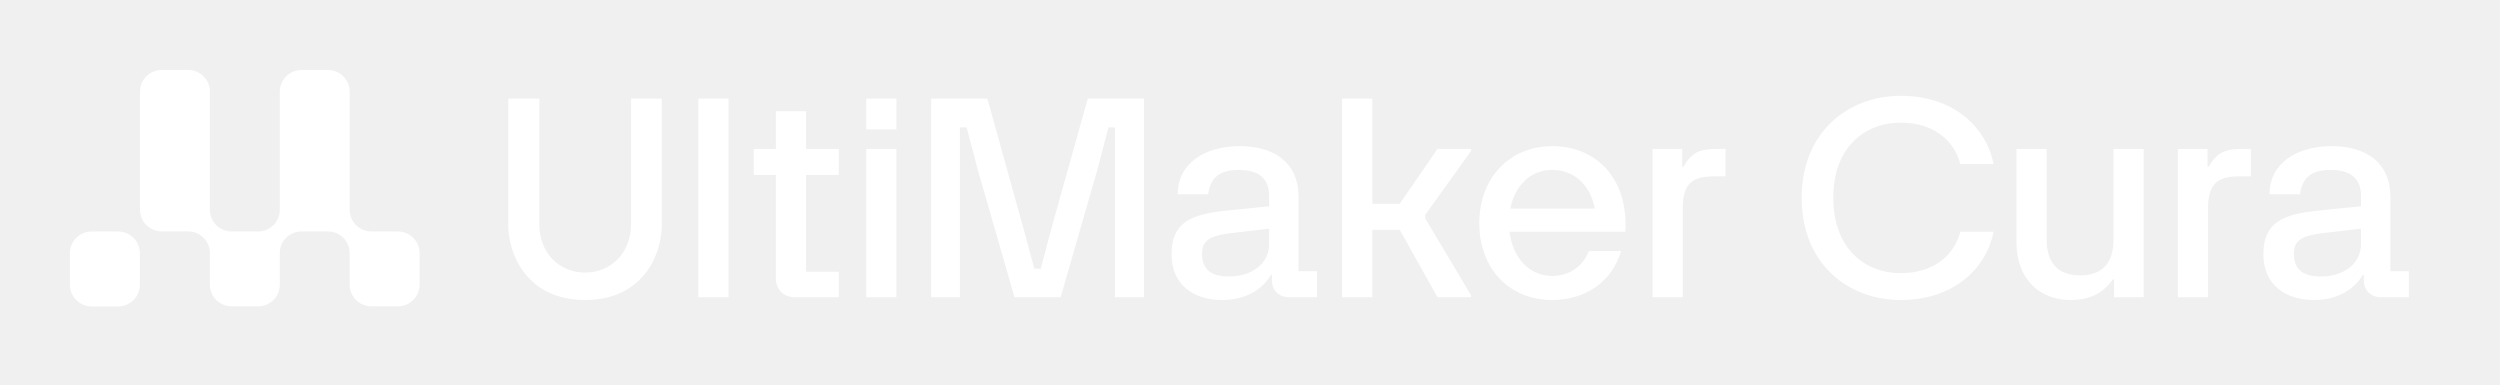
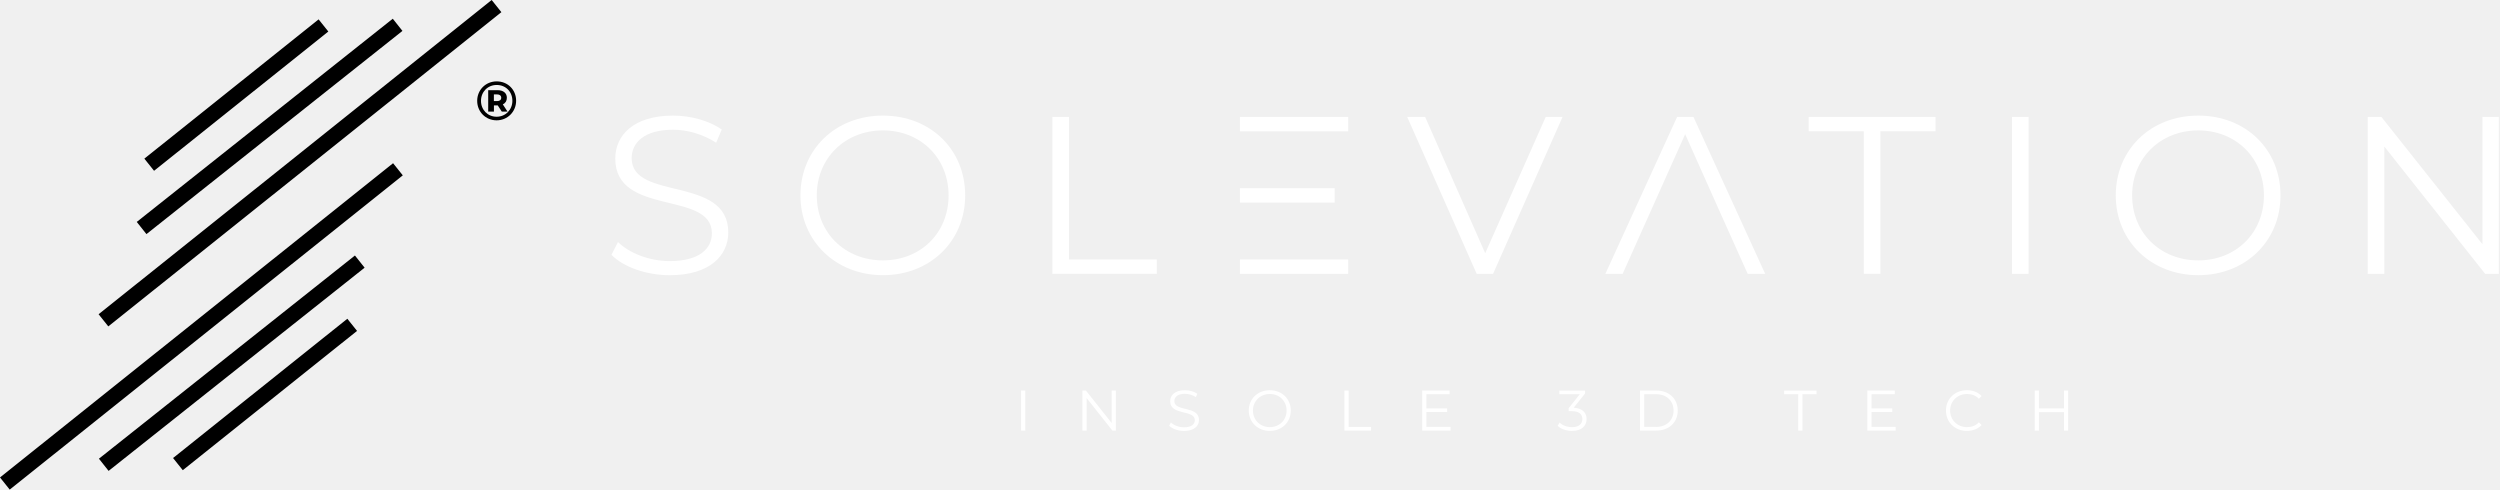
- <svg xmlns="http://www.w3.org/2000/svg" width="143" height="22" viewBox="0 0 143 22" fill="none">
-   <path d="M33.472 17.16C30.096 17.16 29.072 14.488 29.072 12.872V5.64H30.848V12.808C30.848 14.536 32.048 15.592 33.472 15.592C34.88 15.592 36.096 14.536 36.096 12.808V5.64H37.856V12.872C37.856 14.488 36.832 17.16 33.472 17.16ZM41.671 17H39.943V5.64H41.671V17ZM47.979 8.52V10.008H46.107V15.544H47.979V17H45.451C44.827 17 44.379 16.552 44.379 15.928V10.008H43.115V8.52H44.379V6.36H46.107V8.52H47.979ZM49.545 17V8.52H51.273V17H49.545ZM49.545 7.4V5.64H51.273V7.4H49.545ZM54.908 17H53.261V5.64H56.477L58.541 13.064L59.164 15.368H59.532L60.141 13.064L62.221 5.64H65.436V17H63.773V7.288H63.404L62.748 9.784L60.669 17H58.029L55.949 9.784L55.292 7.288H54.908V17ZM69.908 17.16C68.228 17.16 67.012 16.248 67.012 14.552C67.012 12.728 68.1 12.248 70.212 12.04L72.596 11.8V11.224C72.596 10.136 71.924 9.72 70.852 9.72C69.764 9.72 69.236 10.152 69.108 11.112H67.364C67.364 9.352 68.9 8.36 70.916 8.36C72.836 8.36 74.276 9.256 74.276 11.272V15.512H75.332V17H73.716C73.156 17 72.756 16.6 72.756 16.04V15.72H72.708C72.052 16.792 70.948 17.16 69.908 17.16ZM68.756 14.504C68.756 15.384 69.236 15.816 70.308 15.816C71.556 15.816 72.596 15.112 72.596 13.96V13.08L70.532 13.32C69.204 13.464 68.756 13.752 68.756 14.504ZM81.52 12.488L84.144 16.888V17H82.224L80.064 13.144H78.496V17H76.768V5.64H78.496V11.656H80.064L82.224 8.52H84.144V8.632L81.52 12.296V12.488ZM88.791 17.16C86.311 17.16 84.615 15.352 84.615 12.76C84.615 10.184 86.343 8.36 88.791 8.36C91.303 8.36 93.159 10.216 92.967 13.256H86.343C86.519 14.712 87.447 15.784 88.791 15.784C89.799 15.784 90.551 15.208 90.887 14.36H92.727C92.231 16.072 90.727 17.16 88.791 17.16ZM86.391 11.928H91.223C90.983 10.616 90.055 9.72 88.791 9.72C87.511 9.72 86.647 10.648 86.391 11.928ZM94.526 17V8.52H96.222V9.544H96.286C96.75 8.744 97.182 8.52 98.19 8.52H98.702V10.088H98.046C96.846 10.088 96.254 10.472 96.254 11.88V17H94.526ZM108.72 17.16C105.696 17.16 103.056 15.08 103.056 11.304C103.056 7.576 105.696 5.48 108.72 5.48C111.696 5.48 113.6 7.224 114.032 9.384H112.128C111.84 8.232 110.8 7.016 108.72 7.016C106.672 7.016 104.864 8.424 104.864 11.304C104.864 14.216 106.672 15.624 108.72 15.624C110.8 15.624 111.84 14.408 112.128 13.256H114.032C113.6 15.416 111.696 17.16 108.72 17.16ZM118.428 17.16C116.716 17.16 115.34 16.024 115.34 13.816V8.52H117.068V13.704C117.068 15.112 117.788 15.752 118.988 15.752C120.188 15.752 120.892 15.112 120.892 13.704V8.52H122.62V17H120.924V15.976H120.86C120.284 16.776 119.548 17.16 118.428 17.16ZM124.574 17V8.52H126.27V9.544H126.334C126.798 8.744 127.23 8.52 128.238 8.52H128.75V10.088H128.094C126.894 10.088 126.302 10.472 126.302 11.88V17H124.574ZM132.362 17.16C130.682 17.16 129.466 16.248 129.466 14.552C129.466 12.728 130.554 12.248 132.666 12.04L135.05 11.8V11.224C135.05 10.136 134.378 9.72 133.306 9.72C132.218 9.72 131.69 10.152 131.562 11.112H129.818C129.818 9.352 131.354 8.36 133.37 8.36C135.29 8.36 136.73 9.256 136.73 11.272V15.512H137.786V17H136.17C135.61 17 135.21 16.6 135.21 16.04V15.72H135.162C134.506 16.792 133.402 17.16 132.362 17.16ZM131.21 14.504C131.21 15.384 131.69 15.816 132.762 15.816C134.01 15.816 135.05 15.112 135.05 13.96V13.08L132.986 13.32C131.658 13.464 131.21 13.752 131.21 14.504Z" fill="white" />
-   <path d="M6.752 13.24H5.249C4.559 13.24 4 13.794 4 14.477V16.292C4 16.976 4.559 17.529 5.249 17.529H6.752C7.442 17.529 8.001 16.976 8.001 16.292V14.477C8.001 13.794 7.442 13.24 6.752 13.24Z" fill="white" />
-   <path d="M22.751 13.24H21.251C20.561 13.24 20.002 12.687 20.002 12.003V5.24C20.002 4.557 19.443 4.003 18.753 4.003H17.253C16.563 4.003 16.004 4.557 16.004 5.24V12.006C16.004 12.687 15.445 13.24 14.754 13.24H13.255C12.565 13.24 12.006 12.687 12.006 12.003V5.237C12.006 4.554 11.447 4 10.756 4H9.257C8.567 4 8.008 4.554 8.008 5.237V12C8.008 12.684 8.567 13.237 9.257 13.237H10.756C11.447 13.237 12.006 13.791 12.006 14.474V16.286C12.006 16.97 12.565 17.523 13.255 17.523H14.754C15.445 17.523 16.004 16.97 16.004 16.286V14.471C16.004 13.791 16.563 13.237 17.253 13.237H18.753C19.443 13.237 20.002 13.791 20.002 14.474V16.286C20.002 16.97 20.561 17.523 21.251 17.523H22.751C23.441 17.523 24 16.97 24 16.286V14.474C24 13.791 23.441 13.237 22.751 13.237V13.24Z" fill="white" />
+ <svg xmlns="http://www.w3.org/2000/svg" width="577" height="113" viewBox="0 0 577 113" fill="none" version="1.1" id="svg71">
+   <g clip-path="url(#clip0_2550_8824)" id="g50" style="fill:#ffffff">
+     <path d="M141.128 58.809L142.628 55.863C145.213 58.395 149.82 60.262 154.581 60.262C161.358 60.262 164.305 57.416 164.305 53.847C164.305 43.91 142.006 50.011 142.006 36.611C142.006 31.287 146.144 26.68 155.358 26.68C159.443 26.68 163.688 27.872 166.581 29.888L165.289 32.941C162.182 30.925 158.565 29.941 155.358 29.941C148.735 29.941 145.788 32.888 145.788 36.511C145.788 46.442 168.087 40.441 168.087 53.633C168.087 58.964 163.842 63.517 154.587 63.517C149.156 63.517 143.826 61.602 141.134 58.809H141.128Z" fill="#0D1424" id="path2" style="fill:#ffffff" />
+     <path d="M184.742 45.096C184.742 34.542 192.811 26.68 203.78 26.68C214.748 26.68 222.764 34.495 222.764 45.096C222.764 55.697 214.642 63.511 203.78 63.511C192.918 63.511 184.742 55.649 184.742 45.096ZM218.934 45.096C218.934 36.457 212.466 30.096 203.774 30.096C195.082 30.096 188.513 36.457 188.513 45.096C188.513 53.734 195.029 60.096 203.774 60.096C212.519 60.096 218.934 53.734 218.934 45.096Z" fill="#0D1424" id="path4" style="fill:#ffffff" />
+     <path d="M242.887 26.989H246.717V59.889H266.994V63.197H242.887V26.989Z" fill="#0D1424" id="path6" style="fill:#ffffff" />
+     <path d="M360.637 26.989L344.599 63.203H340.822L324.784 26.989H328.923L342.785 58.442L356.753 26.989H360.631H360.637Z" fill="#0D1424" id="path8" style="fill:#ffffff" />
+     <path d="M388.936 30.973L397.628 50.426L397.598 50.355L403.367 63.203H407.404L390.851 26.989H387.074L370.52 63.203H374.505L388.936 30.973Z" fill="#0D1424" id="path10" style="fill:#ffffff" />
+     <path d="M430.166 30.303H417.442V26.989H446.719V30.297H433.996V63.197H430.166V30.303Z" fill="#0D1424" id="path12" style="fill:#ffffff" />
+     <path d="M464.364 26.989H468.194V63.203H464.364V26.989Z" fill="#0D1424" id="path14" style="fill:#ffffff" />
+     <path d="M488.317 45.096C488.317 34.542 496.386 26.68 507.355 26.68C518.324 26.68 526.34 34.495 526.34 45.096C526.34 55.697 518.217 63.511 507.355 63.511C496.493 63.511 488.317 55.649 488.317 45.096ZM522.515 45.096C522.515 36.457 516.047 30.096 507.355 30.096C498.663 30.096 492.094 36.457 492.094 45.096C492.094 53.734 498.61 60.096 507.355 60.096C516.1 60.096 522.515 53.734 522.515 45.096Z" fill="#0D1424" id="path16" style="fill:#ffffff" />
+     <path d="M576.73 26.989V63.203H573.576L550.299 33.819V63.203H546.469V26.989H549.623L572.953 56.373V26.989H576.73Z" fill="#0D1424" id="path18" style="fill:#ffffff" />
+     <path d="M311.159 59.889H286.181V63.209H311.159V59.889Z" fill="#0D1424" id="path20" style="fill:#ffffff" />
+     <path d="M311.159 26.989H286.181V30.309H311.159V26.989Z" fill="#0D1424" id="path22" style="fill:#ffffff" />
+     <path d="M308.047 43.436H286.181V46.756H308.047V43.436Z" fill="#0D1424" id="path24" style="fill:#ffffff" />
+     <path d="M235.66 90.138H236.638V99.376H235.66V90.138Z" fill="#0D1424" id="path26" style="fill:#ffffff" />
+     <path d="M257.544 90.138V99.376H256.737L250.797 91.881V99.376H249.818V90.138H250.625L256.577 97.632V90.138H257.538H257.544Z" fill="#0D1424" id="path28" style="fill:#ffffff" />
+     <path d="M269.852 98.255L270.238 97.502C270.896 98.148 272.07 98.623 273.285 98.623C275.016 98.623 275.763 97.899 275.763 96.986C275.763 94.454 270.078 96.008 270.078 92.593C270.078 91.235 271.133 90.061 273.481 90.061C274.524 90.061 275.603 90.364 276.344 90.879L276.012 91.656C275.218 91.14 274.299 90.891 273.481 90.891C271.791 90.891 271.038 91.644 271.038 92.569C271.038 95.101 276.724 93.571 276.724 96.939C276.724 98.296 275.645 99.459 273.279 99.459C271.892 99.459 270.534 98.972 269.846 98.255H269.852Z" fill="#0D1424" id="path30" style="fill:#ffffff" />
+     <path d="M288.214 94.757C288.214 92.065 290.272 90.061 293.07 90.061C295.869 90.061 297.914 92.053 297.914 94.757C297.914 97.46 295.845 99.453 293.07 99.453C290.295 99.453 288.214 97.449 288.214 94.757ZM296.942 94.757C296.942 92.551 295.293 90.933 293.076 90.933C290.859 90.933 289.181 92.557 289.181 94.757C289.181 96.957 290.841 98.581 293.076 98.581C295.311 98.581 296.942 96.957 296.942 94.757Z" fill="#0D1424" id="path32" style="fill:#ffffff" />
+     <path d="M310.288 90.138H311.266V98.534H316.436V99.376H310.288V90.138Z" fill="#0D1424" id="path34" style="fill:#ffffff" />
+     <path d="M334.775 98.534V99.376H328.241V90.138H334.573V90.98H329.213V94.265H333.992V95.095H329.213V98.528H334.769L334.775 98.534Z" fill="#0D1424" id="path36" style="fill:#ffffff" />
+     <path d="M366.18 96.725C366.18 98.267 365.06 99.459 362.83 99.459C361.496 99.459 360.216 98.996 359.504 98.273L359.967 97.52C360.56 98.142 361.627 98.587 362.83 98.587C364.36 98.587 365.208 97.876 365.208 96.725C365.208 95.575 364.431 94.893 362.712 94.893H362.054V94.194L364.615 90.986H359.89V90.144H365.83V90.814L363.216 94.099C365.196 94.206 366.186 95.249 366.186 96.725H366.18Z" fill="#0D1424" id="path38" style="fill:#ffffff" />
+     <path d="M378.513 90.138H382.272C385.23 90.138 387.222 92.035 387.222 94.757C387.222 97.478 385.23 99.376 382.272 99.376H378.513V90.138ZM382.218 98.534C384.673 98.534 386.256 96.974 386.256 94.757C386.256 92.539 384.673 90.98 382.218 90.98H379.485V98.528H382.218V98.534Z" fill="#0D1424" id="path40" style="fill:#ffffff" />
+     <path d="M415.023 90.986H411.78V90.144H419.251V90.986H416.007V99.382H415.029V90.986H415.023Z" fill="#0D1424" id="path42" style="fill:#ffffff" />
+     <path d="M437.518 98.534V99.376H430.984V90.138H437.316V90.98H431.956V94.265H436.735V95.095H431.956V98.528H437.512L437.518 98.534Z" fill="#0D1424" id="path44" style="fill:#ffffff" />
+     <path d="M449.127 94.757C449.127 92.053 451.184 90.061 453.971 90.061C455.316 90.061 456.532 90.512 457.35 91.407L456.728 92.029C455.975 91.265 455.05 90.933 453.994 90.933C451.765 90.933 450.087 92.569 450.087 94.757C450.087 96.945 451.765 98.581 453.994 98.581C455.05 98.581 455.975 98.249 456.728 97.472L457.35 98.095C456.532 98.99 455.316 99.453 453.959 99.453C451.19 99.453 449.127 97.46 449.127 94.757Z" fill="#0D1424" id="path46" style="fill:#ffffff" />
+     <path d="M477.331 90.138V99.376H476.37V95.113H470.589V99.376H469.611V90.138H470.589V94.253H476.37V90.138H477.331Z" fill="#0D1424" id="path48" style="fill:#ffffff" />
+   </g>
+   <path d="M73.537 4.471L33.315 36.615L35.557 39.421L75.78 7.277L73.537 4.471Z" fill="#058FD0" id="path52" style="fill:#000000" />
+   <path d="M90.652 4.321L31.565 51.219L33.798 54.033L92.885 7.134L90.652 4.321Z" fill="#058FD0" id="path54" style="fill:#000000" />
+   <path d="M113.477 5.45861e-05L22.755 72.526L24.998 75.332L115.72 2.806L113.477 5.45861e-05Z" fill="#058FD0" id="path56" style="fill:#000000" />
+   <path d="M80.164 73.568L39.941 105.712L42.184 108.518L82.406 76.374L80.164 73.568Z" fill="#058FD0" id="path58" style="fill:#000000" />
+   <path d="M81.919 58.97L22.832 105.868L25.066 108.682L84.152 61.783L81.919 58.97Z" fill="#058FD0" id="path60" style="fill:#000000" />
+   <path d="M90.722 37.668L-3.8147e-06 110.194L2.243 113L92.965 40.474L90.722 37.668Z" fill="#058FD0" id="path62" style="fill:#000000" />
+   <path d="M119.12 23.254C119.12 25.785 117.148 27.772 114.613 27.772C112.078 27.772 110.134 25.785 110.134 23.277C110.134 20.769 112.082 18.782 114.64 18.782C117.198 18.782 119.12 20.715 119.12 23.25V23.254ZM118.255 23.254C118.255 21.178 116.739 19.612 114.64 19.612C112.541 19.612 111.013 21.217 111.013 23.277C111.013 25.337 112.541 26.942 114.617 26.942C116.693 26.942 118.259 25.326 118.259 23.25L118.255 23.254ZM116.052 24.095L117.133 25.75H115.809L114.879 24.326H114V25.75H112.676V20.811H114.829C116.18 20.811 116.982 21.498 116.982 22.567C116.982 23.292 116.65 23.813 116.052 24.095ZM114.741 23.331C115.339 23.331 115.682 23.049 115.682 22.567C115.682 22.085 115.339 21.791 114.741 21.791H113.988V23.331H114.741Z" fill="#058FD0" id="path64" style="fill:#000000" />
+   <defs id="defs69">
+     <clipPath id="clip0_2550_8824">
+       <rect width="435.602" height="72.778" fill="white" transform="translate(141.128 26.6804)" id="rect66" />
+     </clipPath>
+   </defs>
</svg>
